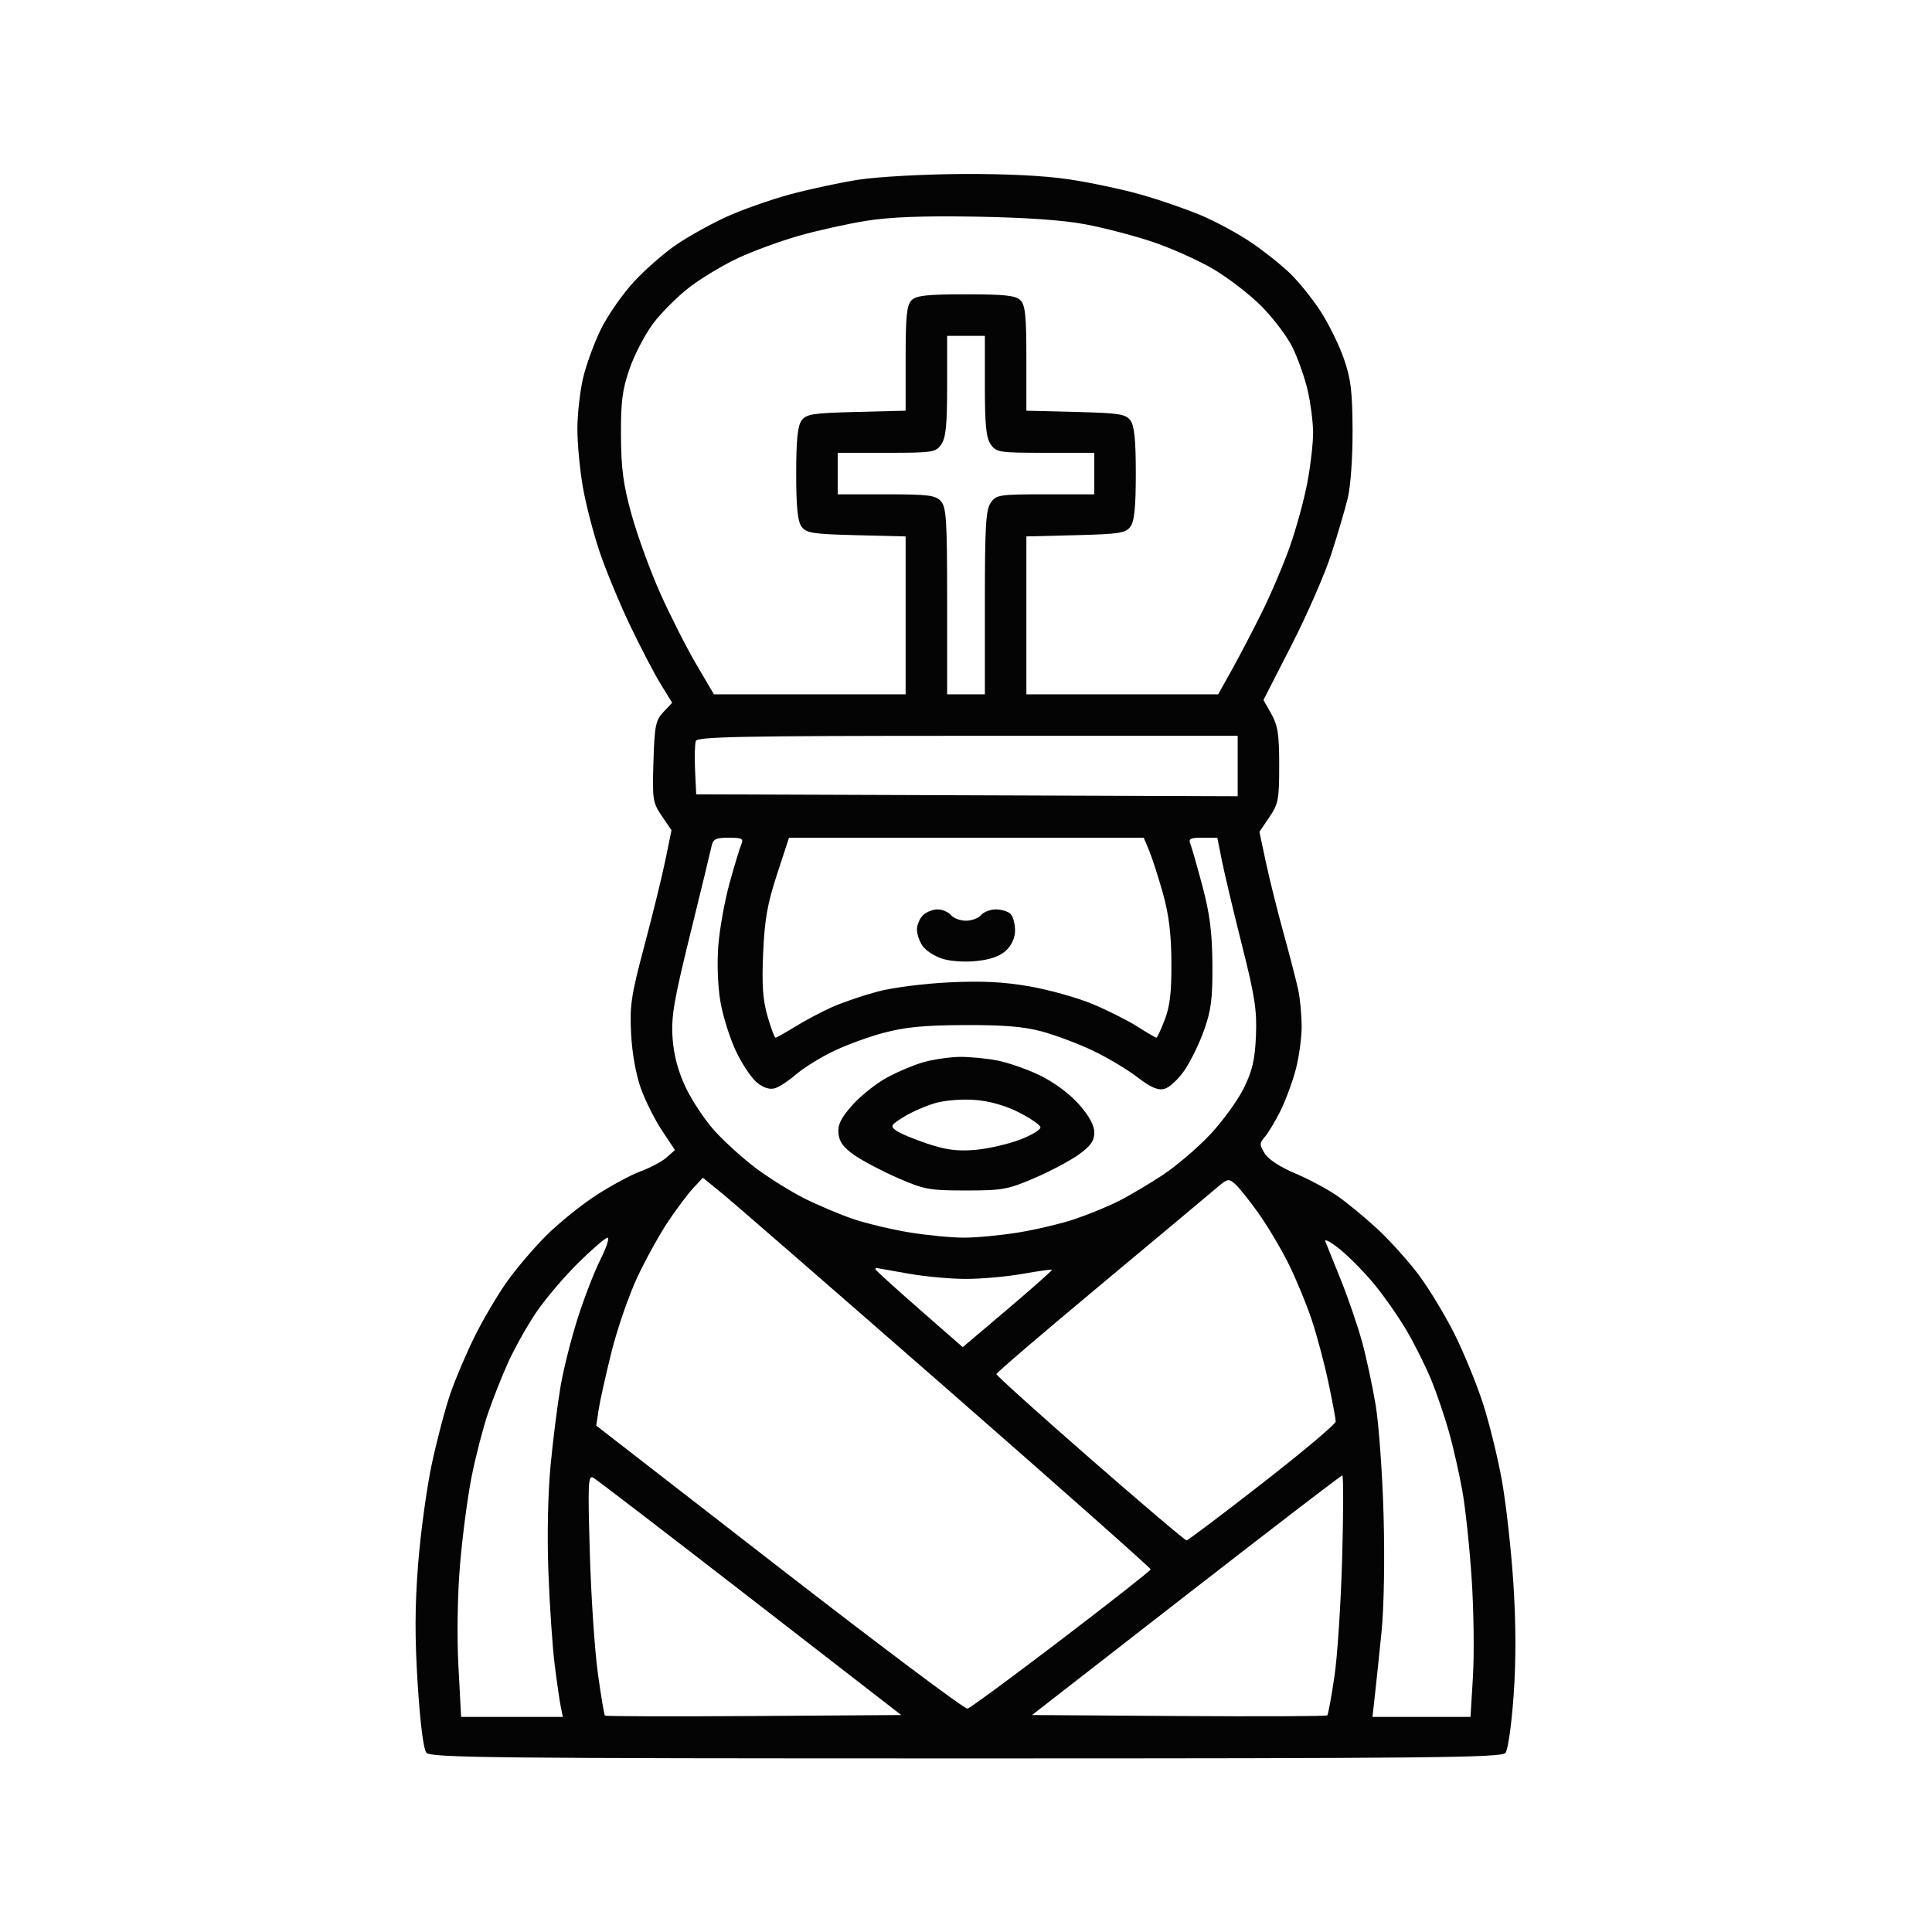
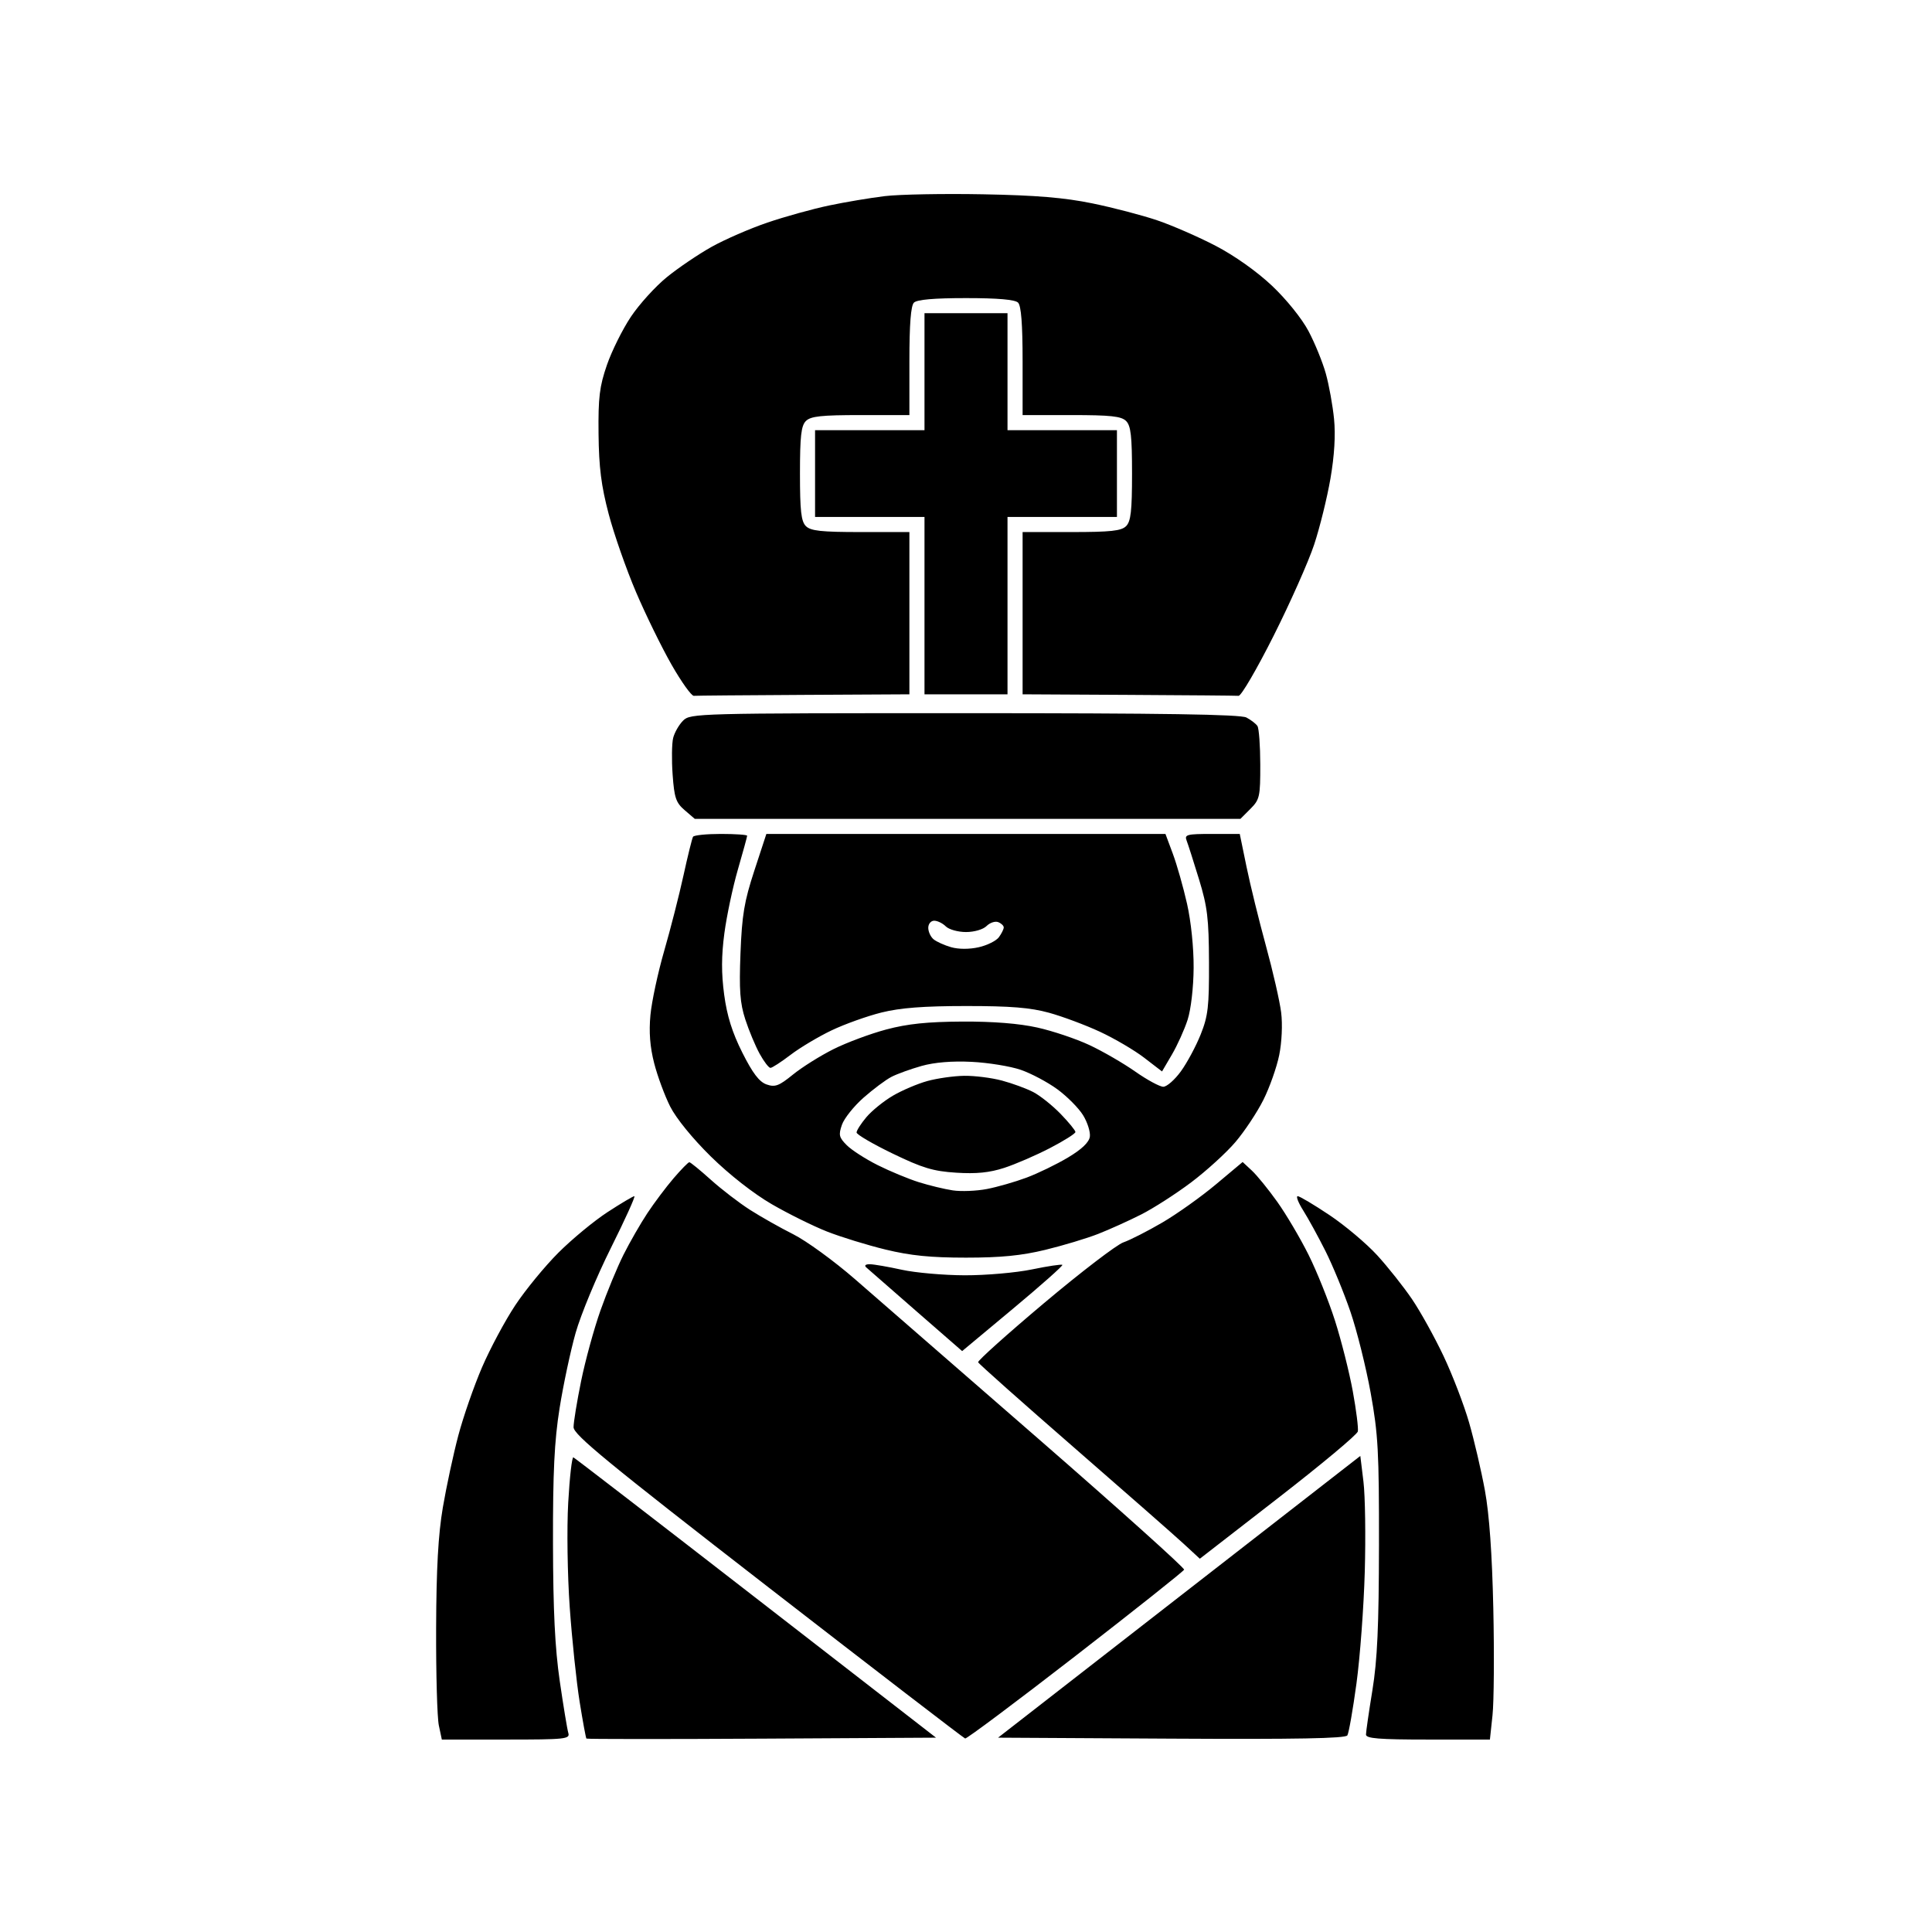
<svg xmlns="http://www.w3.org/2000/svg" width="512" height="512" viewBox="0 0 512 512" version="1.1">
-   <path d="" stroke="none" fill="#080404" fill-rule="evenodd" />
-   <path d="M 227.500 47.627 C 222.550 48.397, 214.323 50.164, 209.217 51.554 C 204.111 52.944, 196.613 55.594, 192.555 57.443 C 188.496 59.293, 182.525 62.606, 179.285 64.806 C 176.045 67.007, 170.943 71.467, 167.947 74.720 C 164.951 77.972, 161.045 83.587, 159.266 87.199 C 157.487 90.811, 155.356 96.631, 154.531 100.133 C 153.705 103.635, 153.023 109.704, 153.015 113.619 C 153.007 117.534, 153.661 124.509, 154.470 129.119 C 155.278 133.729, 157.290 141.482, 158.940 146.348 C 160.590 151.215, 164.214 159.957, 166.993 165.775 C 169.772 171.594, 173.415 178.578, 175.087 181.295 L 178.127 186.236 175.813 188.696 C 173.748 190.892, 173.465 192.298, 173.171 201.828 C 172.860 211.900, 172.986 212.711, 175.397 216.259 L 177.952 220.018 176.371 227.759 C 175.501 232.017, 172.994 242.250, 170.799 250.500 C 167.251 263.832, 166.857 266.445, 167.250 274 C 167.519 279.158, 168.539 284.844, 169.845 288.461 C 171.029 291.739, 173.543 296.751, 175.433 299.598 L 178.870 304.773 176.685 306.720 C 175.483 307.791, 172.364 309.453, 169.754 310.415 C 167.144 311.376, 161.744 314.301, 157.754 316.915 C 153.764 319.529, 147.870 324.309, 144.656 327.537 C 141.441 330.765, 136.834 336.177, 134.418 339.563 C 132.001 342.949, 128.194 349.376, 125.958 353.844 C 123.721 358.313, 120.762 365.238, 119.382 369.234 C 118.002 373.230, 115.771 381.675, 114.425 388 C 113.078 394.325, 111.448 406.266, 110.803 414.537 C 109.939 425.606, 109.910 433.982, 110.691 446.285 C 111.351 456.680, 112.223 463.564, 112.999 464.498 C 114.096 465.821, 131.145 466, 256 466 C 378.229 466, 397.920 465.801, 398.951 464.558 C 399.627 463.744, 400.573 457.106, 401.124 449.308 C 401.781 440.026, 401.757 430.231, 401.050 419.423 C 400.472 410.581, 399.103 398.371, 398.009 392.291 C 396.914 386.210, 394.651 377.020, 392.981 371.868 C 391.311 366.715, 387.919 358.447, 385.443 353.493 C 382.966 348.539, 378.705 341.502, 375.974 337.854 C 373.242 334.206, 368.296 328.712, 364.983 325.645 C 361.671 322.578, 356.868 318.629, 354.310 316.869 C 351.752 315.110, 346.742 312.439, 343.175 310.934 C 339.211 309.262, 336.090 307.208, 335.145 305.650 C 333.746 303.344, 333.749 302.930, 335.185 301.301 C 336.058 300.310, 337.915 297.218, 339.312 294.429 C 340.710 291.639, 342.561 286.624, 343.426 283.284 C 344.292 279.944, 344.980 274.801, 344.956 271.856 C 344.932 268.910, 344.538 264.700, 344.079 262.500 C 343.621 260.300, 341.880 253.550, 340.211 247.500 C 338.541 241.450, 336.406 232.888, 335.466 228.474 L 333.756 220.449 336.378 216.585 C 338.771 213.058, 339 211.856, 339 202.809 C 339 194.614, 338.639 192.255, 336.917 189.198 L 334.833 185.500 342.252 171 C 346.332 163.025, 351.058 152.225, 352.753 147 C 354.448 141.775, 356.435 135.025, 357.168 132 C 357.935 128.832, 358.476 121.200, 358.443 114 C 358.396 103.690, 357.989 100.361, 356.120 95 C 354.873 91.425, 352.107 85.800, 349.971 82.500 C 347.836 79.200, 344.156 74.641, 341.794 72.368 C 339.432 70.095, 334.763 66.395, 331.418 64.145 C 328.074 61.895, 322.224 58.731, 318.418 57.114 C 314.613 55.496, 307.450 53.018, 302.500 51.607 C 297.550 50.195, 288.890 48.356, 283.257 47.520 C 276.662 46.541, 266.510 46.040, 254.757 46.114 C 244.688 46.176, 232.464 46.855, 227.500 47.627 M 229.500 58.528 C 224.550 59.322, 216.518 61.111, 211.650 62.502 C 206.783 63.893, 199.583 66.530, 195.650 68.361 C 191.718 70.191, 185.913 73.672, 182.751 76.095 C 179.589 78.518, 175.240 82.856, 173.087 85.735 C 170.934 88.615, 168.121 94.015, 166.836 97.735 C 164.915 103.297, 164.511 106.456, 164.564 115.500 C 164.616 124.329, 165.177 128.473, 167.410 136.500 C 168.940 142, 172.325 151.285, 174.932 157.132 C 177.539 162.980, 181.813 171.417, 184.431 175.882 L 189.190 184 214.595 184 L 240 184 240 163.079 L 240 142.159 226.917 141.829 C 215.341 141.538, 213.671 141.276, 212.417 139.559 C 211.379 138.137, 211 134.377, 211 125.500 C 211 116.623, 211.379 112.863, 212.417 111.441 C 213.671 109.724, 215.341 109.462, 226.917 109.171 L 240 108.841 240 94.992 C 240 83.735, 240.294 80.849, 241.571 79.571 C 242.837 78.306, 245.645 78, 256 78 C 266.355 78, 269.163 78.306, 270.429 79.571 C 271.706 80.849, 272 83.735, 272 94.992 L 272 108.841 285.083 109.171 C 296.659 109.462, 298.329 109.724, 299.583 111.441 C 300.621 112.863, 301 116.623, 301 125.500 C 301 134.377, 300.621 138.137, 299.583 139.559 C 298.329 141.276, 296.659 141.538, 285.083 141.829 L 272 142.159 272 163.079 L 272 184 297.414 184 L 322.828 184 326.356 177.691 C 328.296 174.221, 331.885 167.359, 334.330 162.441 C 336.775 157.523, 340.153 149.591, 341.837 144.814 C 343.521 140.036, 345.597 132.449, 346.449 127.953 C 347.302 123.457, 347.993 117.466, 347.985 114.640 C 347.977 111.813, 347.305 106.679, 346.492 103.231 C 345.679 99.783, 343.834 94.632, 342.391 91.785 C 340.948 88.937, 337.232 84.078, 334.134 80.986 C 331.035 77.894, 325.283 73.489, 321.351 71.197 C 317.418 68.905, 310.216 65.694, 305.346 64.063 C 300.476 62.431, 292.443 60.341, 287.496 59.419 C 281.585 58.318, 271.640 57.630, 258.500 57.413 C 244.430 57.180, 235.832 57.511, 229.500 58.528 M 251 102.277 C 251 112.676, 250.662 116.037, 249.443 117.777 C 247.971 119.880, 247.185 120, 234.943 120 L 222 120 222 125.500 L 222 131 234.845 131 C 246.019 131, 247.905 131.238, 249.345 132.829 C 250.791 134.426, 251 137.775, 251 159.329 L 251 184 256 184 L 261 184 261 159.723 C 261 139.368, 261.252 135.086, 262.557 133.223 C 264.029 131.120, 264.815 131, 277.057 131 L 290 131 290 125.500 L 290 120 277.057 120 C 264.815 120, 264.029 119.880, 262.557 117.777 C 261.338 116.037, 261 112.676, 261 102.277 L 261 89 256 89 L 251 89 251 102.277 M 184.417 196.355 C 184.131 197.101, 184.033 200.588, 184.199 204.105 L 184.500 210.500 256.250 210.757 L 328 211.013 328 203.007 L 328 195 256.469 195 C 197.201 195, 184.848 195.232, 184.417 196.355 M 188.569 224.250 C 188.311 225.488, 185.774 235.943, 182.932 247.485 C 178.549 265.287, 177.837 269.481, 178.242 275.136 C 178.568 279.688, 179.666 283.816, 181.707 288.151 C 183.350 291.643, 186.811 296.842, 189.398 299.703 C 191.985 302.565, 196.891 307.004, 200.300 309.566 C 203.710 312.129, 209.474 315.724, 213.110 317.556 C 216.747 319.387, 222.597 321.859, 226.111 323.049 C 229.625 324.238, 236.325 325.838, 241 326.602 C 245.675 327.367, 252.200 327.992, 255.500 327.992 C 258.800 327.992, 265.325 327.367, 270 326.602 C 274.675 325.838, 281.385 324.235, 284.912 323.041 C 288.438 321.847, 293.613 319.721, 296.412 318.317 C 299.210 316.912, 304.487 313.791, 308.137 311.380 C 311.787 308.969, 317.472 304.112, 320.770 300.587 C 324.068 297.061, 328.057 291.549, 329.633 288.338 C 331.901 283.720, 332.571 280.828, 332.839 274.500 C 333.125 267.749, 332.548 264.002, 329.140 250.500 C 326.920 241.700, 324.540 231.688, 323.851 228.250 L 322.600 222 318.693 222 C 315.372 222, 314.891 222.262, 315.487 223.750 C 315.872 224.713, 317.319 229.775, 318.702 235 C 320.611 242.217, 321.236 247.144, 321.301 255.500 C 321.370 264.511, 320.977 267.660, 319.126 272.917 C 317.883 276.446, 315.527 281.280, 313.891 283.659 C 312.254 286.037, 309.861 288.248, 308.571 288.571 C 306.839 289.006, 304.957 288.186, 301.363 285.427 C 298.689 283.375, 293.350 280.201, 289.500 278.374 C 285.650 276.548, 279.575 274.273, 276 273.319 C 271.212 272.041, 265.812 271.603, 255.500 271.656 C 244.650 271.712, 239.780 272.193, 233.856 273.796 C 229.653 274.933, 223.485 277.241, 220.150 278.924 C 216.815 280.608, 212.605 283.278, 210.793 284.858 C 208.982 286.438, 206.558 288.024, 205.407 288.383 C 204.033 288.811, 202.410 288.324, 200.683 286.966 C 199.237 285.827, 196.723 282.107, 195.097 278.698 C 193.471 275.289, 191.599 269.382, 190.937 265.571 C 190.219 261.439, 189.987 255.385, 190.363 250.571 C 190.709 246.132, 192.054 238.675, 193.350 234 C 194.646 229.325, 196.046 224.713, 196.460 223.750 C 197.108 222.246, 196.640 222, 193.126 222 C 189.692 222, 188.963 222.360, 188.569 224.250 M 205.908 231.750 C 203.360 239.549, 202.627 243.718, 202.242 252.583 C 201.875 261.052, 202.150 265.003, 203.408 269.333 C 204.315 272.450, 205.262 275, 205.513 275 C 205.764 275, 208.150 273.659, 210.814 272.019 C 213.478 270.380, 217.873 268.058, 220.579 266.858 C 223.286 265.659, 228.650 263.831, 232.500 262.796 C 236.443 261.736, 244.741 260.664, 251.500 260.341 C 260.322 259.920, 265.981 260.202, 272.868 261.405 C 278.021 262.304, 285.495 264.397, 289.477 266.055 C 293.459 267.712, 298.821 270.403, 301.393 272.034 C 303.965 273.665, 306.242 275, 306.452 275 C 306.662 275, 307.659 272.863, 308.667 270.250 C 310.048 266.672, 310.484 262.910, 310.434 255 C 310.385 247.382, 309.763 242.353, 308.167 236.678 C 306.957 232.376, 305.322 227.313, 304.534 225.428 L 303.102 222 256.098 222 L 209.094 222 205.908 231.750 M 244.571 242.571 C 243.707 243.436, 243 245.136, 243 246.349 C 243 247.562, 243.676 249.521, 244.503 250.701 C 245.330 251.881, 247.645 253.388, 249.647 254.049 C 251.761 254.746, 255.585 255.013, 258.766 254.685 C 262.498 254.300, 265.002 253.407, 266.622 251.885 C 268.142 250.457, 269 248.524, 269 246.526 C 269 244.807, 268.460 242.860, 267.800 242.200 C 267.140 241.540, 265.395 241, 263.922 241 C 262.450 241, 260.685 241.675, 260 242.500 C 259.315 243.325, 257.515 244, 256 244 C 254.485 244, 252.685 243.325, 252 242.500 C 251.315 241.675, 249.717 241, 248.449 241 C 247.181 241, 245.436 241.707, 244.571 242.571 M 244.892 281.449 C 242.358 282.148, 237.923 284.005, 235.037 285.576 C 232.151 287.147, 228.015 290.449, 225.846 292.912 C 222.803 296.370, 221.971 298.080, 222.201 300.406 C 222.421 302.622, 223.558 304.150, 226.500 306.179 C 228.700 307.697, 233.875 310.413, 238 312.214 C 244.907 315.230, 246.331 315.490, 256 315.490 C 265.676 315.490, 267.104 315.229, 274.200 312.172 C 278.435 310.348, 283.723 307.535, 285.950 305.921 C 289.051 303.675, 290 302.319, 290 300.135 C 290 298.224, 288.661 295.761, 285.947 292.678 C 283.518 289.918, 279.412 286.859, 275.697 285.042 C 272.289 283.375, 267.076 281.558, 264.114 281.005 C 261.151 280.452, 256.651 280.040, 254.114 280.089 C 251.576 280.139, 247.427 280.751, 244.892 281.449 M 247.951 292.303 C 245.448 293.010, 241.675 294.656, 239.566 295.959 C 236.041 298.138, 235.875 298.435, 237.511 299.632 C 238.491 300.348, 242.212 301.906, 245.780 303.093 C 250.710 304.734, 253.737 305.128, 258.384 304.735 C 261.748 304.451, 267.111 303.228, 270.303 302.017 C 273.549 300.786, 275.937 299.306, 275.723 298.658 C 275.513 298.021, 272.902 296.259, 269.920 294.742 C 266.499 293.002, 262.287 291.806, 258.500 291.501 C 255.077 291.224, 250.546 291.569, 247.951 292.303 M 183.758 314.805 C 182.377 316.287, 179.385 320.264, 177.109 323.643 C 174.833 327.021, 171.136 333.701, 168.893 338.488 C 166.650 343.274, 163.565 352.210, 162.037 358.345 C 160.509 364.480, 158.978 371.367, 158.634 373.650 L 158.009 377.799 206.563 415.462 C 233.268 436.176, 255.691 452.984, 256.392 452.812 C 257.093 452.640, 268.292 444.400, 281.279 434.500 C 294.265 424.600, 304.915 416.230, 304.945 415.900 C 304.975 415.570, 280.600 393.970, 250.777 367.900 C 220.954 341.830, 194.239 318.612, 191.411 316.305 L 186.269 312.109 183.758 314.805 M 322.385 314.827 C 320.671 316.297, 306.856 327.850, 291.683 340.500 C 276.511 353.150, 264.076 363.788, 264.049 364.141 C 264.022 364.493, 275.199 374.564, 288.887 386.521 C 302.574 398.477, 314.081 408.241, 314.456 408.219 C 314.831 408.196, 323.882 401.369, 334.569 393.048 C 345.256 384.726, 353.993 377.374, 353.984 376.709 C 353.976 376.044, 353.095 371.363, 352.028 366.306 C 350.960 361.249, 348.941 353.697, 347.539 349.523 C 346.138 345.349, 343.366 338.687, 341.379 334.717 C 339.392 330.748, 335.847 324.800, 333.502 321.500 C 331.156 318.200, 328.396 314.747, 327.369 313.827 C 325.607 312.249, 325.321 312.307, 322.385 314.827 M 153.165 334.750 C 149.413 338.462, 144.415 344.363, 142.058 347.863 C 139.701 351.362, 136.413 357.212, 134.752 360.863 C 133.090 364.513, 130.657 370.645, 129.344 374.488 C 128.031 378.331, 126.080 385.852, 125.008 391.200 C 123.936 396.549, 122.545 407.090, 121.917 414.626 C 121.231 422.861, 121.061 433.647, 121.491 441.663 L 122.205 455 135.682 455 L 149.159 455 148.599 452.250 C 148.291 450.738, 147.562 445.675, 146.979 441 C 146.396 436.325, 145.652 425.300, 145.326 416.500 C 144.965 406.776, 145.206 395.597, 145.941 388 C 146.605 381.125, 147.794 371.784, 148.581 367.241 C 149.369 362.699, 151.414 354.599, 153.127 349.241 C 154.839 343.884, 157.542 336.913, 159.134 333.750 C 160.726 330.587, 161.569 328, 161.008 328 C 160.446 328, 156.917 331.038, 153.165 334.750 M 351.235 329.008 C 351.584 329.828, 353.454 334.464, 355.390 339.309 C 357.327 344.153, 359.828 351.461, 360.950 355.548 C 362.071 359.635, 363.689 367.146, 364.545 372.240 C 365.401 377.333, 366.354 390.500, 366.662 401.500 C 366.994 413.324, 366.771 425.997, 366.115 432.500 C 365.506 438.550, 364.718 446.087, 364.364 449.250 L 363.720 455 376.710 455 L 389.699 455 390.348 444.250 C 390.704 438.337, 390.555 426.750, 390.016 418.500 C 389.477 410.250, 388.370 399.764, 387.556 395.197 C 386.741 390.631, 385.152 383.607, 384.025 379.589 C 382.897 375.571, 380.808 369.407, 379.381 365.892 C 377.955 362.376, 375.015 356.461, 372.848 352.746 C 370.681 349.032, 366.723 343.367, 364.052 340.158 C 361.381 336.949, 357.262 332.792, 354.898 330.919 C 352.534 329.047, 350.886 328.187, 351.235 329.008 M 232 336.382 C 232 336.592, 237.205 341.320, 243.567 346.888 L 255.135 357.013 267.101 346.873 C 273.682 341.297, 278.940 336.625, 278.784 336.491 C 278.628 336.358, 275.125 336.850, 271 337.585 C 266.875 338.319, 260.125 338.923, 256 338.925 C 251.875 338.928, 244.900 338.280, 240.500 337.485 C 236.100 336.690, 232.387 336.030, 232.250 336.020 C 232.113 336.009, 232 336.172, 232 336.382 M 156.310 411.615 C 156.647 423.102, 157.601 437.398, 158.430 443.385 C 159.258 449.371, 160.106 454.439, 160.313 454.647 C 160.521 454.854, 178.274 454.906, 199.765 454.762 L 238.839 454.500 198.823 423.500 C 176.814 406.450, 158.107 392.102, 157.252 391.615 C 155.858 390.823, 155.760 392.899, 156.310 411.615 M 314.332 422.750 L 273.500 454.500 312.405 454.762 C 333.802 454.906, 351.504 454.829, 351.743 454.591 C 351.981 454.352, 352.832 449.734, 353.633 444.329 C 354.434 438.923, 355.360 424.712, 355.691 412.750 C 356.021 400.788, 356.037 391, 355.727 391 C 355.417 391, 336.789 405.288, 314.332 422.750" stroke="none" fill="#040404" fill-rule="evenodd" />
+   <path d="" stroke="none" fill="#000000" fill-rule="evenodd" />
+   <path d="M 234.500 51.973 C 230.650 52.436, 223.966 53.559, 219.646 54.469 C 215.326 55.379, 208.006 57.412, 203.379 58.985 C 198.752 60.559, 192.094 63.453, 188.584 65.416 C 185.074 67.379, 179.727 71.001, 176.702 73.465 C 173.677 75.929, 169.396 80.650, 167.188 83.956 C 164.980 87.263, 162.122 93.012, 160.837 96.734 C 158.873 102.420, 158.519 105.336, 158.622 115 C 158.715 123.858, 159.332 128.734, 161.308 136.226 C 162.719 141.576, 165.975 150.876, 168.544 156.893 C 171.112 162.910, 175.358 171.583, 177.979 176.167 C 180.599 180.750, 183.251 184.455, 183.872 184.400 C 184.492 184.345, 197.600 184.233, 213 184.150 L 241 184 241 162.500 L 241 141 228.071 141 C 217.652 141, 214.838 140.695, 213.571 139.429 C 212.312 138.170, 212 135.400, 212 125.500 C 212 115.600, 212.312 112.830, 213.571 111.571 C 214.838 110.305, 217.652 110, 228.071 110 L 241 110 241 95.700 C 241 85.911, 241.379 81.021, 242.200 80.200 C 243.006 79.394, 247.533 79, 256 79 C 264.467 79, 268.994 79.394, 269.800 80.200 C 270.621 81.021, 271 85.911, 271 95.700 L 271 110 283.929 110 C 294.348 110, 297.162 110.305, 298.429 111.571 C 299.688 112.830, 300 115.600, 300 125.500 C 300 135.400, 299.688 138.170, 298.429 139.429 C 297.162 140.695, 294.348 141, 283.929 141 L 271 141 271 162.500 L 271 184 299 184.150 C 314.400 184.233, 327.556 184.345, 328.237 184.400 C 328.917 184.455, 333.092 177.300, 337.516 168.500 C 341.939 159.700, 346.779 148.812, 348.270 144.304 C 349.761 139.797, 351.702 131.932, 352.583 126.828 C 353.632 120.752, 353.961 115.295, 353.536 111.024 C 353.180 107.436, 352.198 102.025, 351.355 99 C 350.512 95.975, 348.445 90.903, 346.761 87.729 C 344.998 84.407, 340.887 79.305, 337.071 75.706 C 333.083 71.944, 327.149 67.739, 322.172 65.150 C 317.623 62.783, 310.666 59.747, 306.712 58.402 C 302.759 57.058, 295.019 55.032, 289.512 53.902 C 282.074 52.374, 274.616 51.754, 260.500 51.489 C 250.050 51.293, 238.350 51.511, 234.500 51.973 M 245 98.500 L 245 114 230.500 114 L 216 114 216 125.500 L 216 137 230.500 137 L 245 137 245 160.500 L 245 184 256 184 L 267 184 267 160.500 L 267 137 281.500 137 L 296 137 296 125.500 L 296 114 281.500 114 L 267 114 267 98.500 L 267 83 256 83 L 245 83 245 98.500 M 181.025 190.975 C 179.939 192.061, 178.757 194.122, 178.397 195.555 C 178.037 196.988, 177.972 201.364, 178.252 205.280 C 178.692 211.424, 179.128 212.713, 181.436 214.699 L 184.112 217 256.419 217 L 328.727 217 331.364 214.364 C 333.829 211.898, 333.999 211.137, 333.985 202.614 C 333.976 197.601, 333.639 193.005, 333.235 192.400 C 332.831 191.795, 331.517 190.782, 330.316 190.150 C 328.728 189.314, 308.309 189, 255.566 189 C 184.645 189, 182.955 189.045, 181.025 190.975 M 183.662 221.750 C 183.411 222.162, 182.271 226.775, 181.129 232 C 179.986 237.225, 177.686 246.225, 176.017 252 C 174.348 257.775, 172.707 265.427, 172.371 269.004 C 171.949 273.486, 172.255 277.446, 173.355 281.739 C 174.232 285.166, 176.143 290.339, 177.600 293.235 C 179.174 296.363, 183.557 301.747, 188.397 306.500 C 193.293 311.308, 199.727 316.344, 204.522 319.122 C 208.910 321.664, 215.501 324.926, 219.170 326.372 C 222.838 327.817, 229.813 329.965, 234.670 331.144 C 241.289 332.752, 246.630 333.289, 256 333.289 C 265.242 333.289, 270.725 332.748, 277.037 331.214 C 281.733 330.072, 288.033 328.174, 291.037 326.995 C 294.042 325.817, 299.163 323.504, 302.417 321.856 C 305.672 320.209, 311.632 316.378, 315.663 313.345 C 319.693 310.312, 324.971 305.506, 327.392 302.665 C 329.812 299.824, 333.146 294.800, 334.801 291.500 C 336.455 288.200, 338.346 282.853, 339.003 279.617 C 339.694 276.212, 339.912 271.455, 339.521 268.326 C 339.150 265.352, 337.339 257.420, 335.497 250.699 C 333.655 243.979, 331.338 234.547, 330.348 229.740 L 328.549 221 321.168 221 C 314.546 221, 313.856 221.180, 314.464 222.750 C 314.837 223.713, 316.312 228.325, 317.743 233 C 319.978 240.304, 320.351 243.399, 320.396 255 C 320.442 266.753, 320.156 269.230, 318.192 274.145 C 316.951 277.249, 314.597 281.637, 312.961 283.895 C 311.326 286.153, 309.222 288, 308.287 288 C 307.352 288, 304.002 286.187, 300.842 283.970 C 297.682 281.754, 292.220 278.594, 288.704 276.949 C 285.189 275.304, 278.979 273.216, 274.906 272.310 C 270.064 271.232, 263.172 270.685, 255 270.727 C 245.764 270.775, 240.504 271.324, 234.856 272.828 C 230.653 273.948, 224.353 276.297, 220.856 278.048 C 217.360 279.800, 212.539 282.825, 210.142 284.772 C 206.421 287.794, 205.399 288.176, 203.142 287.387 C 201.220 286.715, 199.474 284.423, 196.737 278.982 C 194.048 273.633, 192.672 269.248, 191.913 263.601 C 191.151 257.926, 191.166 253.340, 191.967 247.320 C 192.581 242.710, 194.189 235.120, 195.541 230.454 C 196.894 225.788, 198 221.752, 198 221.485 C 198 221.218, 194.877 221, 191.059 221 C 187.241 221, 183.913 221.338, 183.662 221.750 M 199.899 230.750 C 197.230 238.895, 196.627 242.499, 196.235 252.640 C 195.858 262.401, 196.107 265.829, 197.507 270.140 C 198.464 273.088, 200.175 277.188, 201.308 279.250 C 202.441 281.313, 203.732 283, 204.175 283 C 204.619 283, 207.023 281.442, 209.517 279.539 C 212.011 277.635, 216.898 274.719, 220.376 273.059 C 223.855 271.399, 229.806 269.270, 233.600 268.327 C 238.614 267.083, 244.736 266.613, 256 266.608 C 267.815 266.603, 273.045 267.026, 278 268.389 C 281.575 269.373, 287.650 271.641, 291.500 273.429 C 295.350 275.218, 300.626 278.315, 303.224 280.314 L 307.947 283.946 310.574 279.463 C 312.019 276.997, 313.891 272.847, 314.733 270.240 C 315.614 267.512, 316.289 261.680, 316.324 256.500 C 316.360 251.210, 315.639 244.202, 314.576 239.500 C 313.582 235.100, 311.888 229.137, 310.812 226.250 L 308.856 221 255.975 221 L 203.094 221 199.899 230.750 M 246 245.878 C 246 246.910, 246.631 248.279, 247.403 248.920 C 248.175 249.560, 250.266 250.503, 252.049 251.014 C 254.029 251.582, 256.881 251.587, 259.369 251.029 C 261.610 250.525, 264.019 249.326, 264.722 248.365 C 265.425 247.404, 266 246.240, 266 245.777 C 266 245.315, 265.337 244.683, 264.526 244.371 C 263.715 244.060, 262.333 244.524, 261.454 245.403 C 260.544 246.314, 258.199 247, 256 247 C 253.879 247, 251.468 246.325, 250.643 245.500 C 249.818 244.675, 248.436 244, 247.571 244 C 246.701 244, 246 244.837, 246 245.878 M 244.230 282.486 C 241.332 283.302, 237.732 284.606, 236.230 285.384 C 234.729 286.162, 231.407 288.644, 228.848 290.898 C 226.290 293.152, 223.715 296.380, 223.125 298.071 C 222.188 300.760, 222.348 301.439, 224.406 303.497 C 225.700 304.791, 229.400 307.170, 232.629 308.785 C 235.858 310.400, 240.750 312.428, 243.500 313.292 C 246.250 314.156, 250.300 315.133, 252.500 315.465 C 254.700 315.796, 258.765 315.632, 261.534 315.101 C 264.302 314.569, 269.037 313.210, 272.055 312.081 C 275.073 310.951, 280.008 308.556, 283.021 306.758 C 286.674 304.578, 288.607 302.735, 288.822 301.228 C 288.999 299.985, 288.187 297.421, 287.019 295.530 C 285.850 293.640, 282.780 290.548, 280.197 288.660 C 277.614 286.772, 273.250 284.456, 270.500 283.512 C 267.750 282.569, 261.900 281.619, 257.500 281.400 C 252.318 281.143, 247.644 281.525, 244.230 282.486 M 245.776 286.479 C 243.178 287.194, 239.063 288.945, 236.631 290.370 C 234.200 291.795, 231.038 294.354, 229.605 296.057 C 228.172 297.760, 227 299.588, 227 300.120 C 227 300.651, 231.290 303.160, 236.534 305.695 C 244.489 309.541, 247.283 310.383, 253.405 310.776 C 258.728 311.117, 262.218 310.767, 266.121 309.500 C 269.079 308.540, 274.538 306.178, 278.250 304.253 C 281.962 302.328, 285 300.412, 285 299.997 C 285 299.581, 283.224 297.411, 281.052 295.173 C 278.881 292.936, 275.619 290.337, 273.802 289.397 C 271.986 288.457, 268.250 287.089, 265.500 286.356 C 262.750 285.623, 258.250 285.059, 255.500 285.101 C 252.750 285.144, 248.374 285.764, 245.776 286.479 M 178.513 312.250 C 176.510 314.587, 173.382 318.750, 171.563 321.500 C 169.744 324.250, 166.899 329.200, 165.242 332.500 C 163.585 335.800, 160.830 342.465, 159.121 347.312 C 157.411 352.158, 155.110 360.554, 154.006 365.969 C 152.903 371.384, 152 376.895, 152 378.216 C 152 380.204, 160.881 387.502, 203.525 420.559 C 231.864 442.526, 255.377 460.598, 255.775 460.718 C 256.174 460.838, 269.325 450.999, 285 438.854 C 300.675 426.709, 313.636 416.415, 313.802 415.979 C 313.968 415.543, 296.643 399.981, 275.302 381.397 C 253.961 362.813, 232 343.701, 226.500 338.927 C 221 334.153, 213.681 328.831, 210.235 327.102 C 206.790 325.372, 201.615 322.449, 198.735 320.607 C 195.856 318.764, 191.184 315.174, 188.353 312.628 C 185.522 310.083, 182.970 308, 182.681 308 C 182.392 308, 180.517 309.913, 178.513 312.250 M 322.194 313.906 C 318.279 317.185, 311.893 321.726, 308.004 323.998 C 304.115 326.269, 299.485 328.628, 297.716 329.239 C 295.947 329.850, 286.496 337.083, 276.712 345.312 C 266.929 353.541, 259.054 360.606, 259.212 361.012 C 259.371 361.417, 270.750 371.537, 284.500 383.501 C 298.250 395.464, 311.405 407.014, 313.733 409.166 L 317.967 413.079 338.733 396.977 C 350.155 388.121, 359.653 380.191, 359.839 379.356 C 360.025 378.521, 359.422 373.712, 358.499 368.669 C 357.575 363.626, 355.456 355.225, 353.789 350 C 352.122 344.775, 348.960 336.900, 346.763 332.500 C 344.566 328.100, 340.844 321.800, 338.492 318.500 C 336.141 315.200, 333.113 311.475, 331.764 310.222 L 329.312 307.944 322.194 313.906 M 160.992 321.231 C 157.421 323.558, 151.567 328.395, 147.981 331.981 C 144.396 335.566, 139.253 341.832, 136.552 345.905 C 133.851 349.977, 129.889 357.373, 127.747 362.341 C 125.606 367.308, 122.774 375.451, 121.455 380.436 C 120.136 385.421, 118.291 394, 117.356 399.500 C 116.133 406.689, 115.633 415.685, 115.577 431.500 C 115.535 443.600, 115.858 455.188, 116.295 457.250 L 117.091 461 134.113 461 C 149.858 461, 151.095 460.869, 150.609 459.250 C 150.320 458.288, 149.299 452.100, 148.340 445.500 C 147.071 436.768, 146.583 426.827, 146.548 409 C 146.511 390.156, 146.912 381.899, 148.287 373.235 C 149.269 367.040, 151.186 358.040, 152.546 353.235 C 153.906 348.431, 158.106 338.313, 161.879 330.750 C 165.652 323.188, 168.456 317, 168.111 317 C 167.766 317, 164.562 318.904, 160.992 321.231 M 345.376 320.803 C 346.696 322.895, 349.347 327.733, 351.266 331.553 C 353.185 335.374, 356.159 342.601, 357.875 347.613 C 359.592 352.625, 362.005 362.300, 363.239 369.113 C 365.222 380.070, 365.477 384.732, 365.442 409.500 C 365.412 430.963, 365.006 439.934, 363.702 447.926 C 362.766 453.661, 362 458.948, 362 459.676 C 362 460.721, 365.462 461, 378.420 461 L 394.841 461 395.531 454.552 C 395.911 451.005, 396.006 438.293, 395.743 426.302 C 395.424 411.790, 394.681 401.324, 393.520 395 C 392.560 389.775, 390.673 381.675, 389.326 377 C 387.979 372.325, 384.935 364.395, 382.562 359.377 C 380.189 354.360, 376.422 347.567, 374.192 344.282 C 371.961 340.998, 367.816 335.771, 364.980 332.668 C 362.144 329.566, 356.451 324.771, 352.328 322.013 C 348.206 319.256, 344.415 317, 343.904 317 C 343.393 317, 344.055 318.711, 345.376 320.803 M 229.550 335.863 C 230.072 336.337, 236.008 341.524, 242.739 347.389 L 254.979 358.053 268.451 346.821 C 275.860 340.643, 281.750 335.416, 281.539 335.205 C 281.328 334.994, 277.697 335.537, 273.471 336.411 C 269.244 337.285, 261.222 337.984, 255.643 337.965 C 250.064 337.946, 242.575 337.286, 239 336.500 C 235.425 335.714, 231.623 335.054, 230.550 335.035 C 229.391 335.014, 228.985 335.350, 229.550 335.863 M 150.583 398.213 C 150.197 405.062, 150.376 417.359, 150.988 426 C 151.592 434.525, 152.770 445.766, 153.607 450.981 C 154.444 456.195, 155.254 460.587, 155.408 460.741 C 155.561 460.894, 176.469 460.903, 201.870 460.760 L 248.054 460.500 200.340 423.500 C 174.098 403.150, 152.322 386.371, 151.951 386.213 C 151.579 386.054, 150.963 391.454, 150.583 398.213 M 312.500 423.168 L 264.500 460.500 310.435 460.760 C 343.584 460.948, 356.563 460.708, 357.063 459.898 C 357.445 459.280, 358.532 453.088, 359.478 446.137 C 360.425 439.187, 361.416 425.850, 361.680 416.500 C 361.945 407.150, 361.787 396.426, 361.331 392.668 L 360.500 385.837 312.500 423.168" stroke="none" fill="#000000" fill-rule="evenodd" />
</svg>
